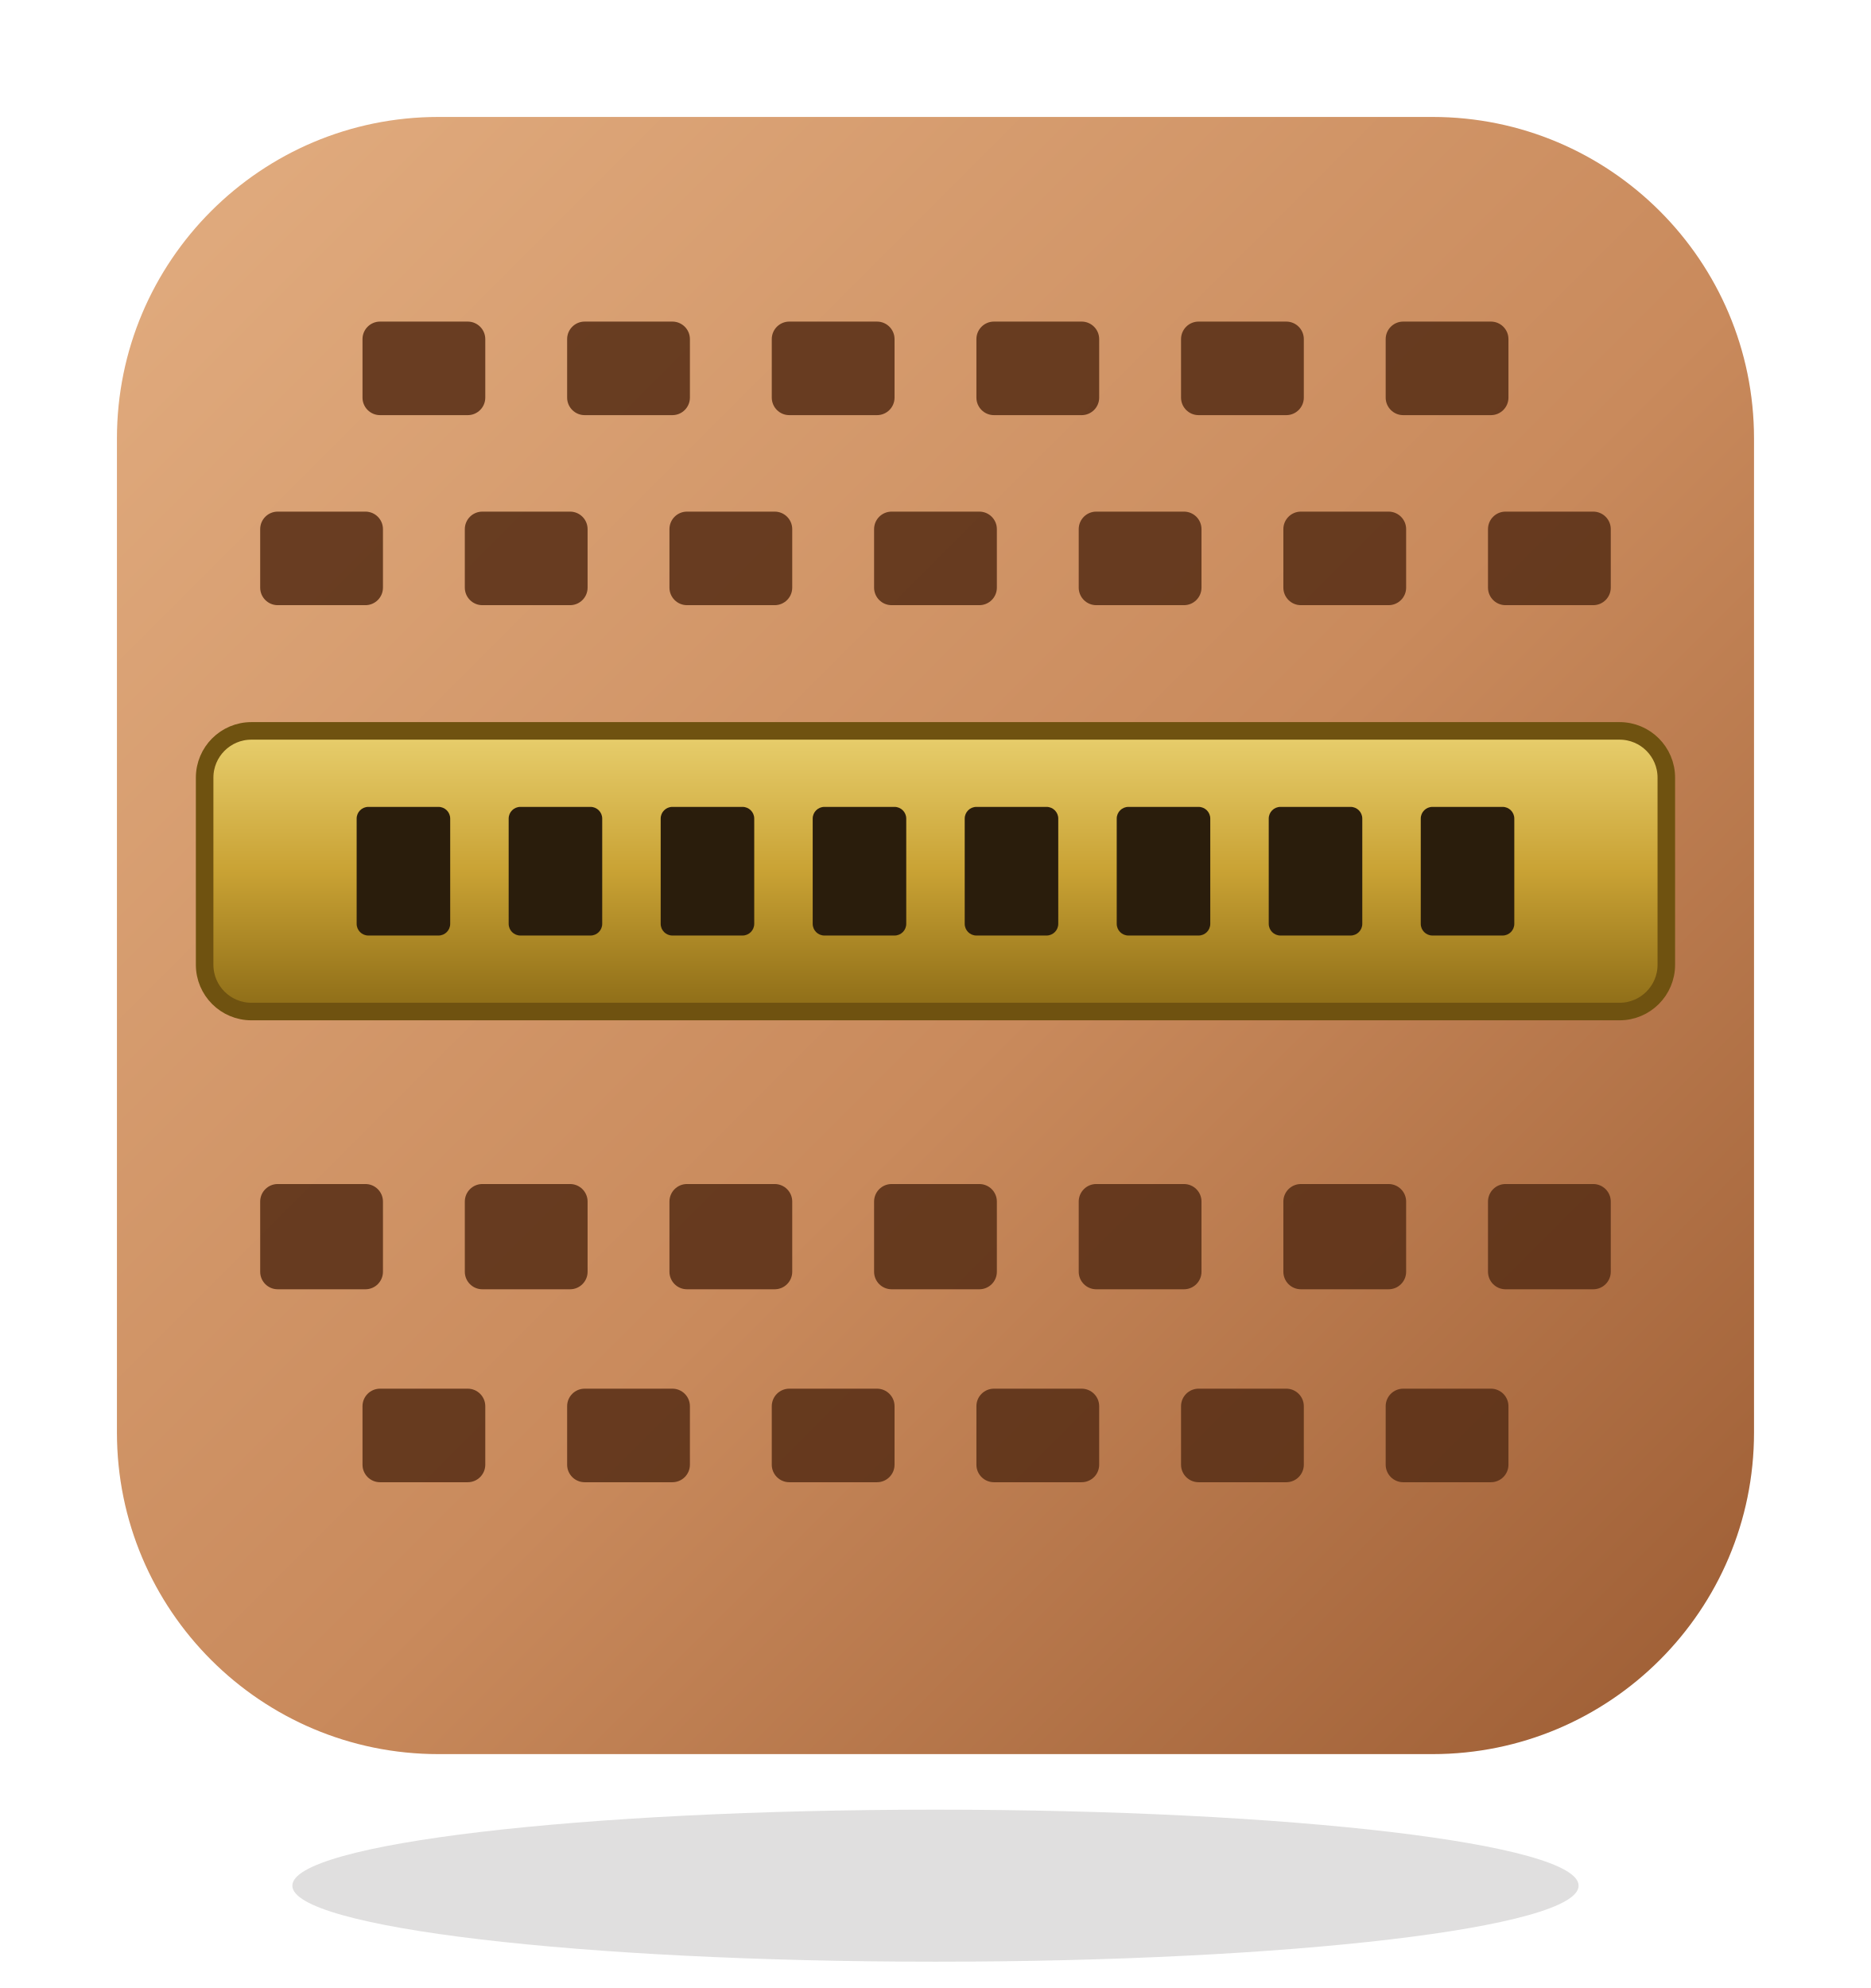
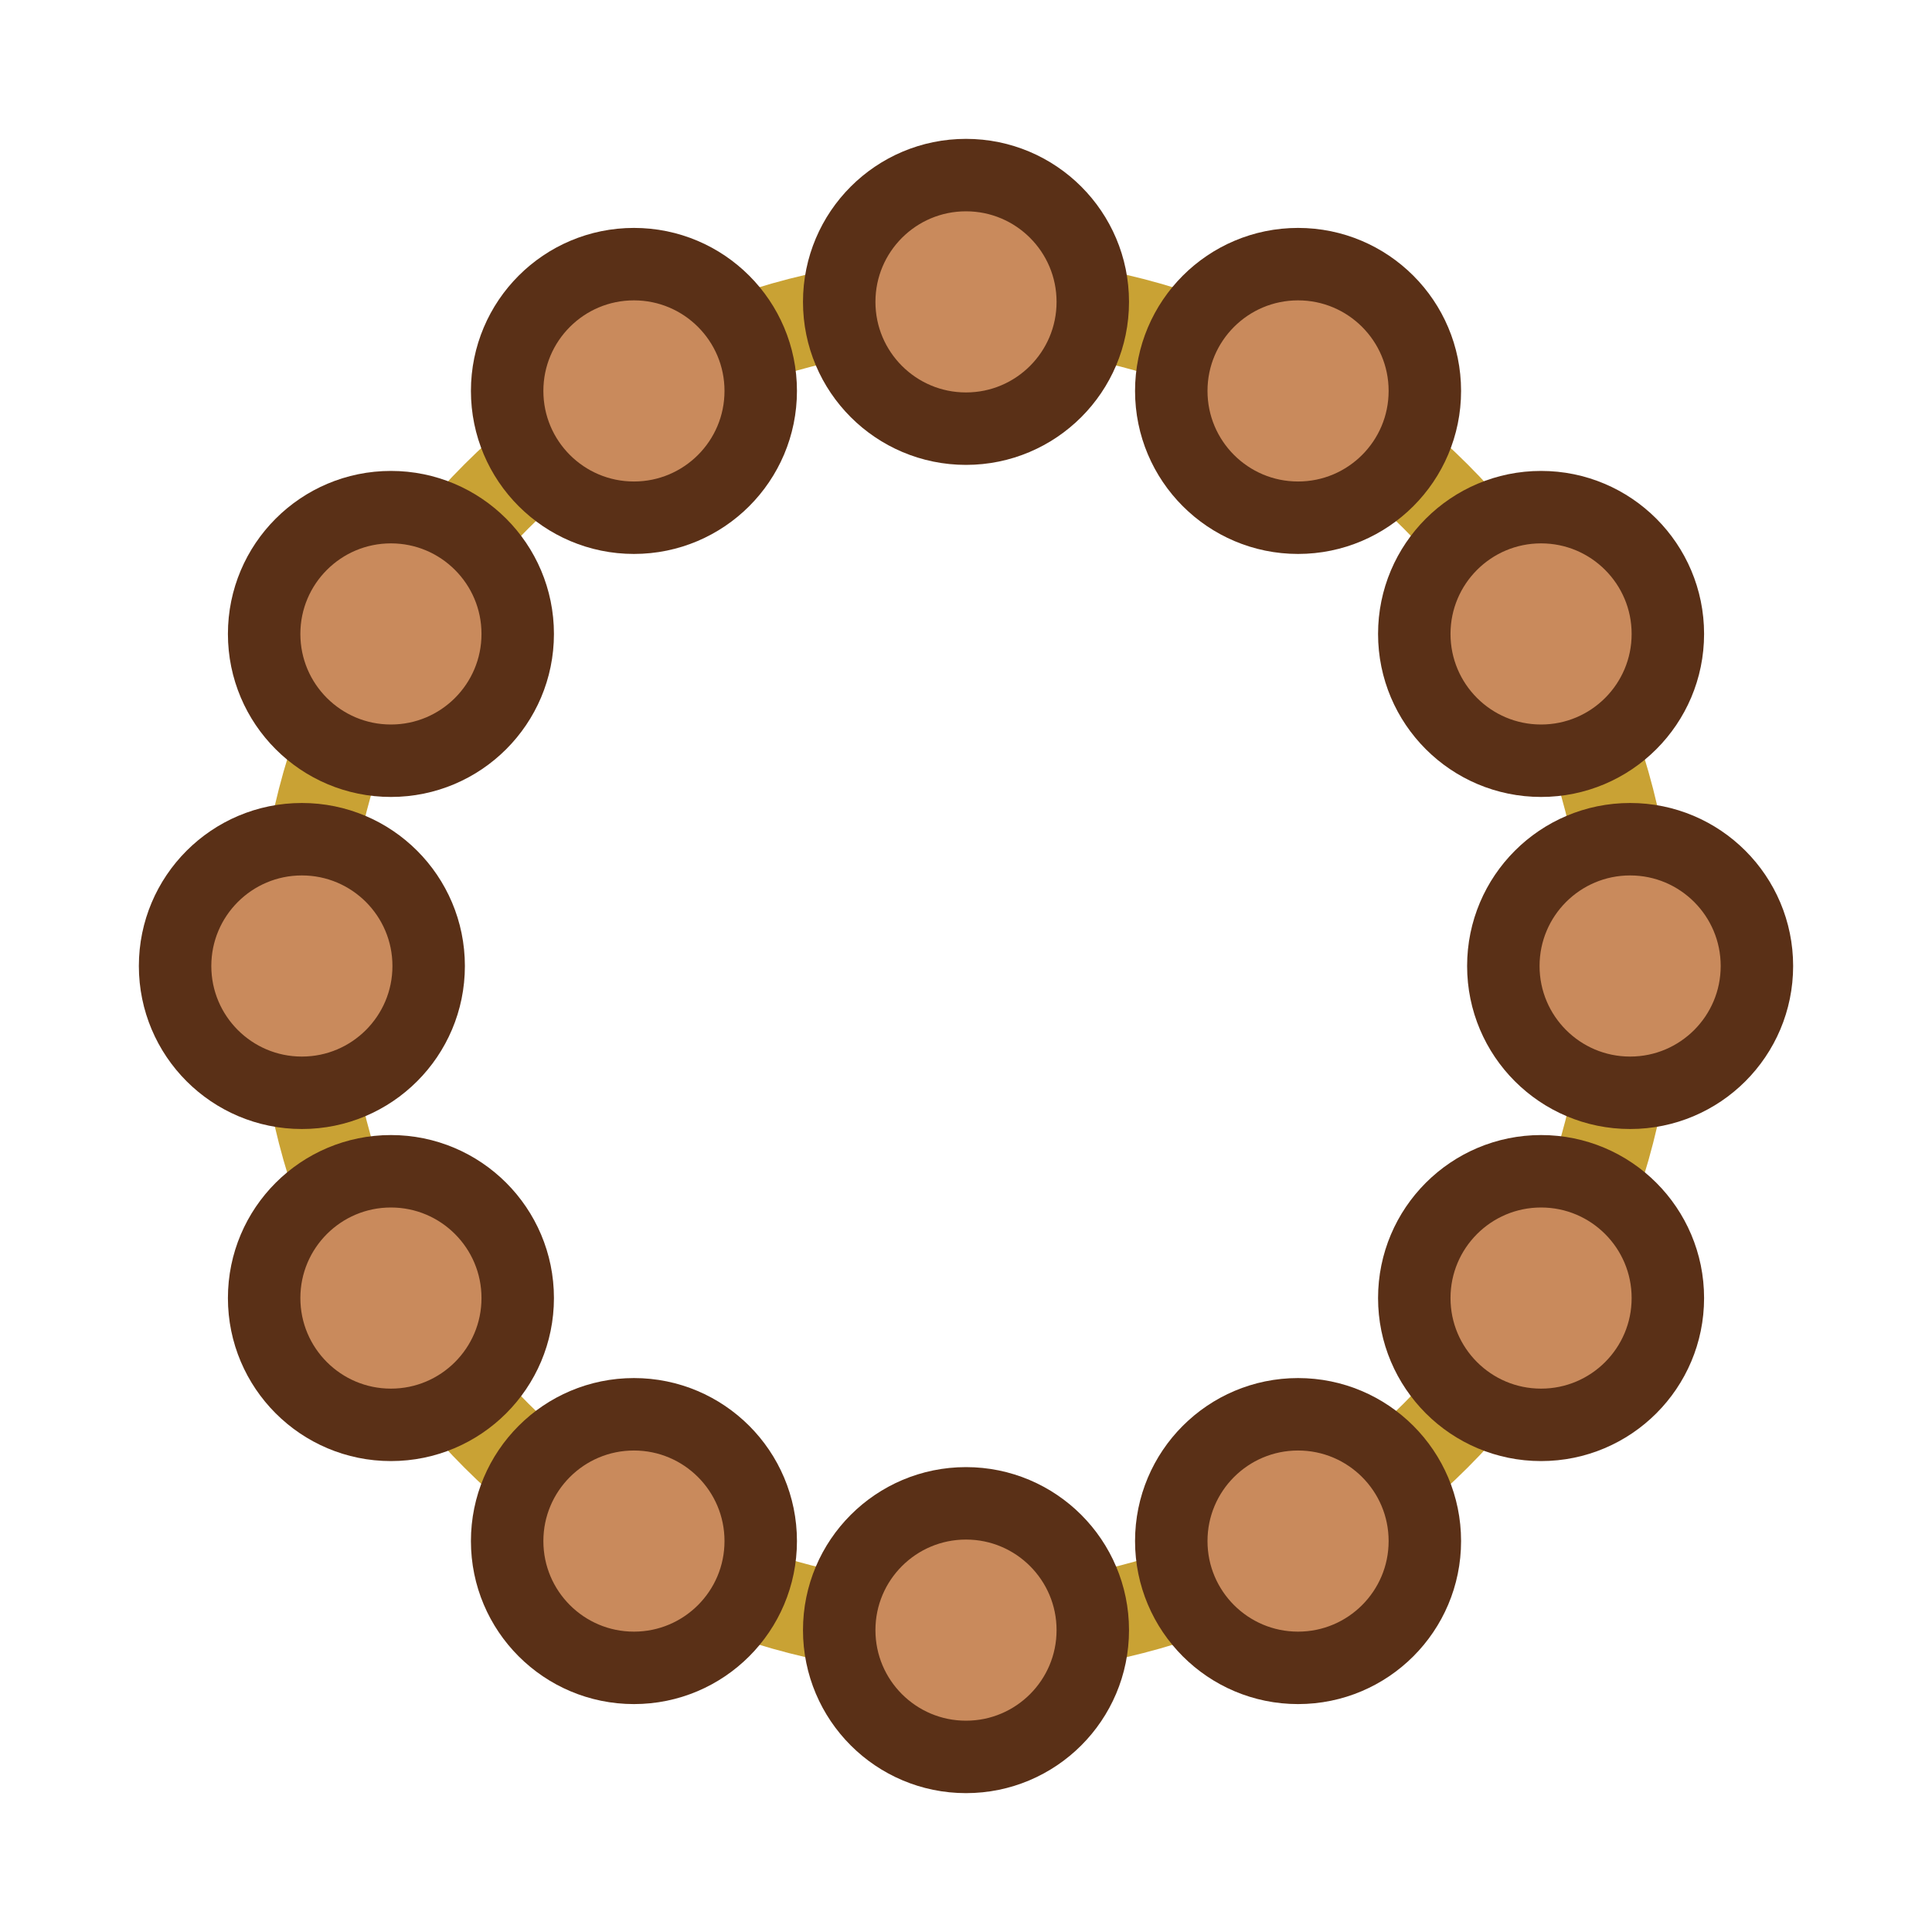
- <svg xmlns="http://www.w3.org/2000/svg" viewBox="0 0 64 68" role="img" aria-label="">
-   <defs>
-     <linearGradient id="wood" x1="0" y1="0" x2="1" y2="1">
-       <stop offset="0" stop-color="#e2ad80" />
-       <stop offset="0.55" stop-color="#c98a5c" />
-       <stop offset="1" stop-color="#9c5c33" />
-     </linearGradient>
-     <linearGradient id="brass" x1="0" y1="0" x2="0" y2="1">
-       <stop offset="0" stop-color="#e8cf6e" />
-       <stop offset="0.5" stop-color="#c9a234" />
-       <stop offset="1" stop-color="#8d6c17" />
-     </linearGradient>
-   </defs>
-   <ellipse cx="32" cy="64.5" rx="22" ry="2.6" fill="#1b1813" opacity="0.14" />
-   <rect x="4" y="4" width="56" height="56" rx="11" fill="url(#wood)" />
-   <g fill="#5a3017" opacity="0.88">
-     <rect x="12.4" y="11" width="4.2" height="3.2" rx="0.6" />
-     <rect x="19.4" y="11" width="4.2" height="3.2" rx="0.6" />
-     <rect x="26.4" y="11" width="4.2" height="3.2" rx="0.6" />
-     <rect x="33.4" y="11" width="4.2" height="3.2" rx="0.6" />
-     <rect x="40.4" y="11" width="4.2" height="3.2" rx="0.6" />
-     <rect x="47.4" y="11" width="4.2" height="3.2" rx="0.6" />
-     <rect x="8.9" y="17.5" width="4.2" height="3.2" rx="0.6" />
-     <rect x="15.9" y="17.5" width="4.2" height="3.2" rx="0.6" />
-     <rect x="22.9" y="17.5" width="4.2" height="3.2" rx="0.6" />
-     <rect x="29.9" y="17.5" width="4.2" height="3.2" rx="0.6" />
-     <rect x="36.9" y="17.5" width="4.2" height="3.2" rx="0.6" />
-     <rect x="43.9" y="17.5" width="4.2" height="3.2" rx="0.6" />
-     <rect x="50.9" y="17.5" width="4.2" height="3.2" rx="0.6" />
-     <rect x="8.9" y="40.5" width="4.2" height="3.6" rx="0.6" />
-     <rect x="15.9" y="40.5" width="4.2" height="3.6" rx="0.6" />
-     <rect x="22.9" y="40.5" width="4.2" height="3.6" rx="0.6" />
-     <rect x="29.9" y="40.5" width="4.2" height="3.6" rx="0.6" />
-     <rect x="36.9" y="40.5" width="4.2" height="3.6" rx="0.6" />
-     <rect x="43.9" y="40.5" width="4.2" height="3.6" rx="0.6" />
-     <rect x="50.9" y="40.5" width="4.2" height="3.6" rx="0.6" />
-     <rect x="12.4" y="47.5" width="4.2" height="3.2" rx="0.6" />
-     <rect x="19.4" y="47.5" width="4.2" height="3.2" rx="0.6" />
-     <rect x="26.4" y="47.5" width="4.2" height="3.2" rx="0.6" />
-     <rect x="33.4" y="47.5" width="4.2" height="3.2" rx="0.6" />
-     <rect x="40.4" y="47.5" width="4.2" height="3.2" rx="0.6" />
-     <rect x="47.4" y="47.5" width="4.2" height="3.2" rx="0.6" />
-   </g>
-   <rect x="7" y="25" width="50" height="9.6" rx="1.6" fill="url(#brass)" stroke="#6f5210" stroke-width="0.6" />
-   <g fill="#2a1d0c">
-     <rect x="12.2" y="27.6" width="3.2" height="4.4" rx="0.4" />
-     <rect x="17.4" y="27.6" width="3.2" height="4.4" rx="0.4" />
-     <rect x="22.6" y="27.6" width="3.2" height="4.4" rx="0.4" />
-     <rect x="27.8" y="27.6" width="3.2" height="4.4" rx="0.4" />
-     <rect x="33.0" y="27.6" width="3.2" height="4.4" rx="0.4" />
-     <rect x="38.2" y="27.6" width="3.2" height="4.4" rx="0.4" />
-     <rect x="43.4" y="27.6" width="3.2" height="4.4" rx="0.4" />
-     <rect x="48.6" y="27.6" width="3.2" height="4.4" rx="0.4" />
-   </g>
+ <svg xmlns="http://www.w3.org/2000/svg" viewBox="0 0 64 64" role="img" aria-label="">
+   <circle cx="32" cy="32" r="22" fill="none" stroke="#c9a234" stroke-width="3" />
+   <circle cx="32.00" cy="10.00" r="4.2" fill="#c98a5c" stroke="#5a3017" stroke-width="2.4" />
+   <circle cx="43.00" cy="12.95" r="4.2" fill="#c98a5c" stroke="#5a3017" stroke-width="2.4" />
+   <circle cx="51.05" cy="21.00" r="4.2" fill="#c98a5c" stroke="#5a3017" stroke-width="2.4" />
+   <circle cx="54.00" cy="32.00" r="4.2" fill="#c98a5c" stroke="#5a3017" stroke-width="2.4" />
+   <circle cx="51.05" cy="43.00" r="4.2" fill="#c98a5c" stroke="#5a3017" stroke-width="2.4" />
+   <circle cx="43.00" cy="51.05" r="4.2" fill="#c98a5c" stroke="#5a3017" stroke-width="2.4" />
+   <circle cx="32.00" cy="54.00" r="4.2" fill="#c98a5c" stroke="#5a3017" stroke-width="2.4" />
+   <circle cx="21.00" cy="51.05" r="4.2" fill="#c98a5c" stroke="#5a3017" stroke-width="2.4" />
+   <circle cx="12.95" cy="43.00" r="4.2" fill="#c98a5c" stroke="#5a3017" stroke-width="2.4" />
+   <circle cx="10.00" cy="32.00" r="4.2" fill="#c98a5c" stroke="#5a3017" stroke-width="2.4" />
+   <circle cx="12.95" cy="21.00" r="4.2" fill="#c98a5c" stroke="#5a3017" stroke-width="2.4" />
+   <circle cx="21.00" cy="12.95" r="4.2" fill="#c98a5c" stroke="#5a3017" stroke-width="2.4" />
</svg>
